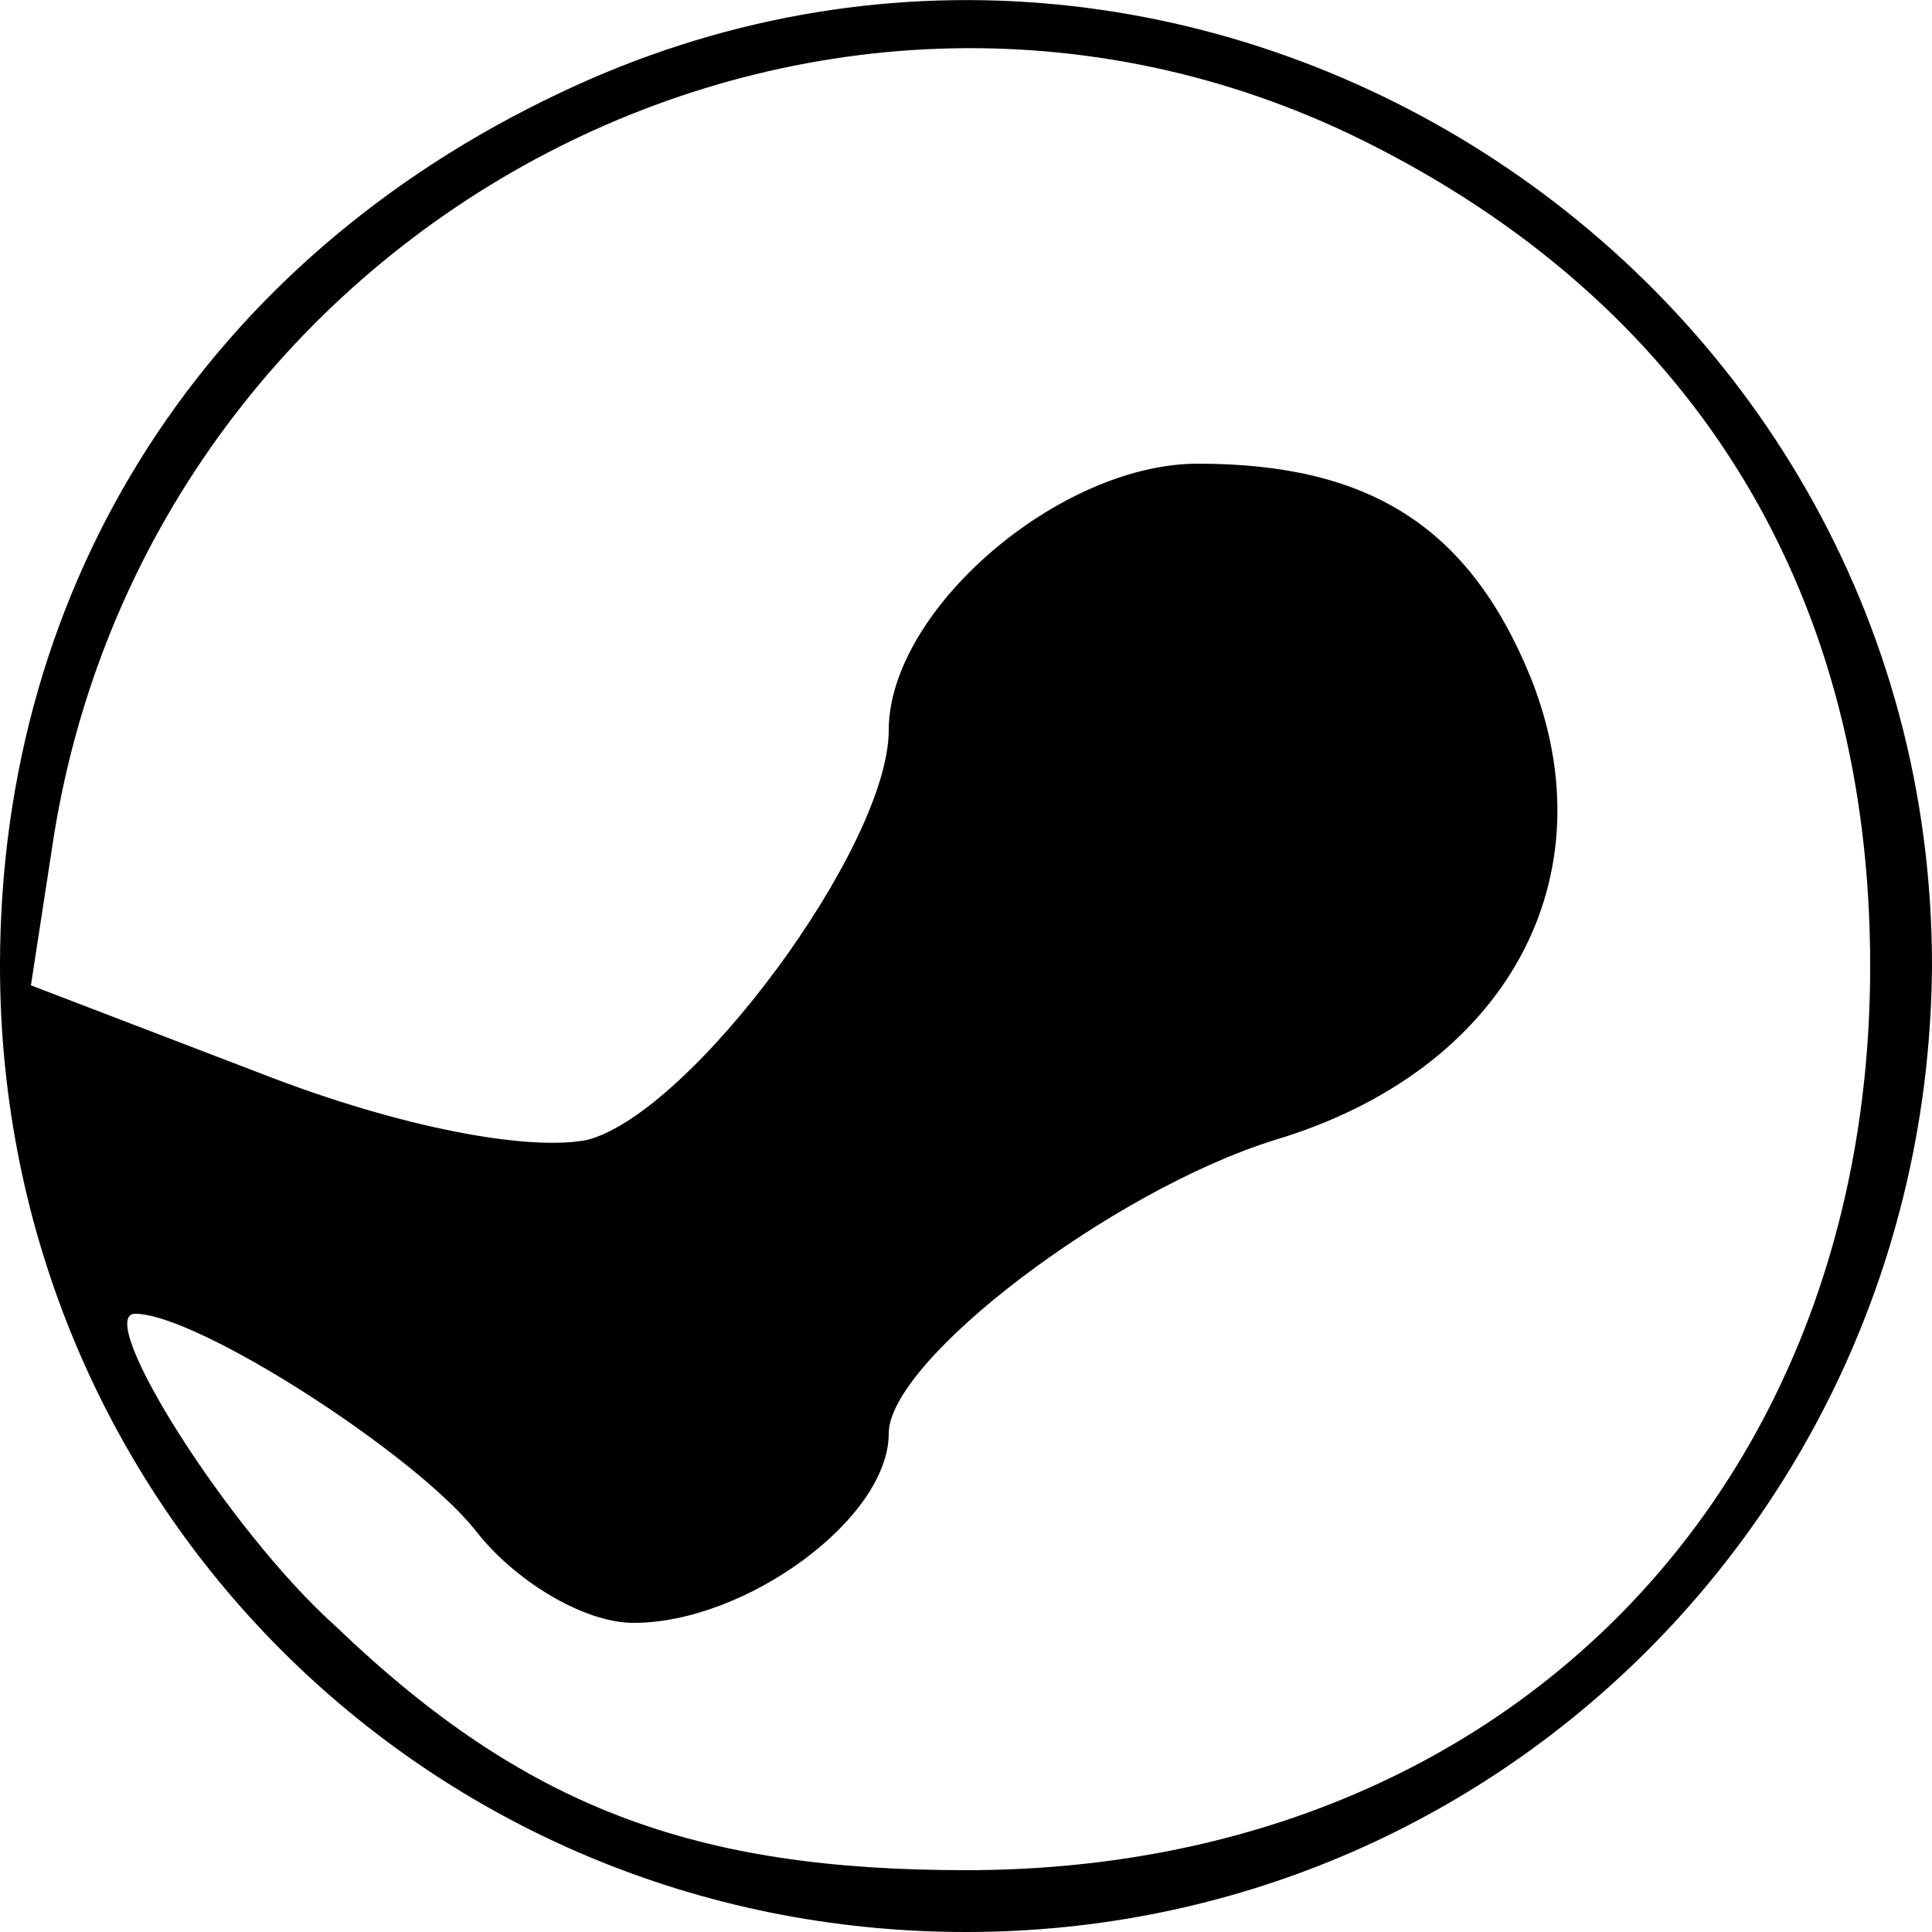
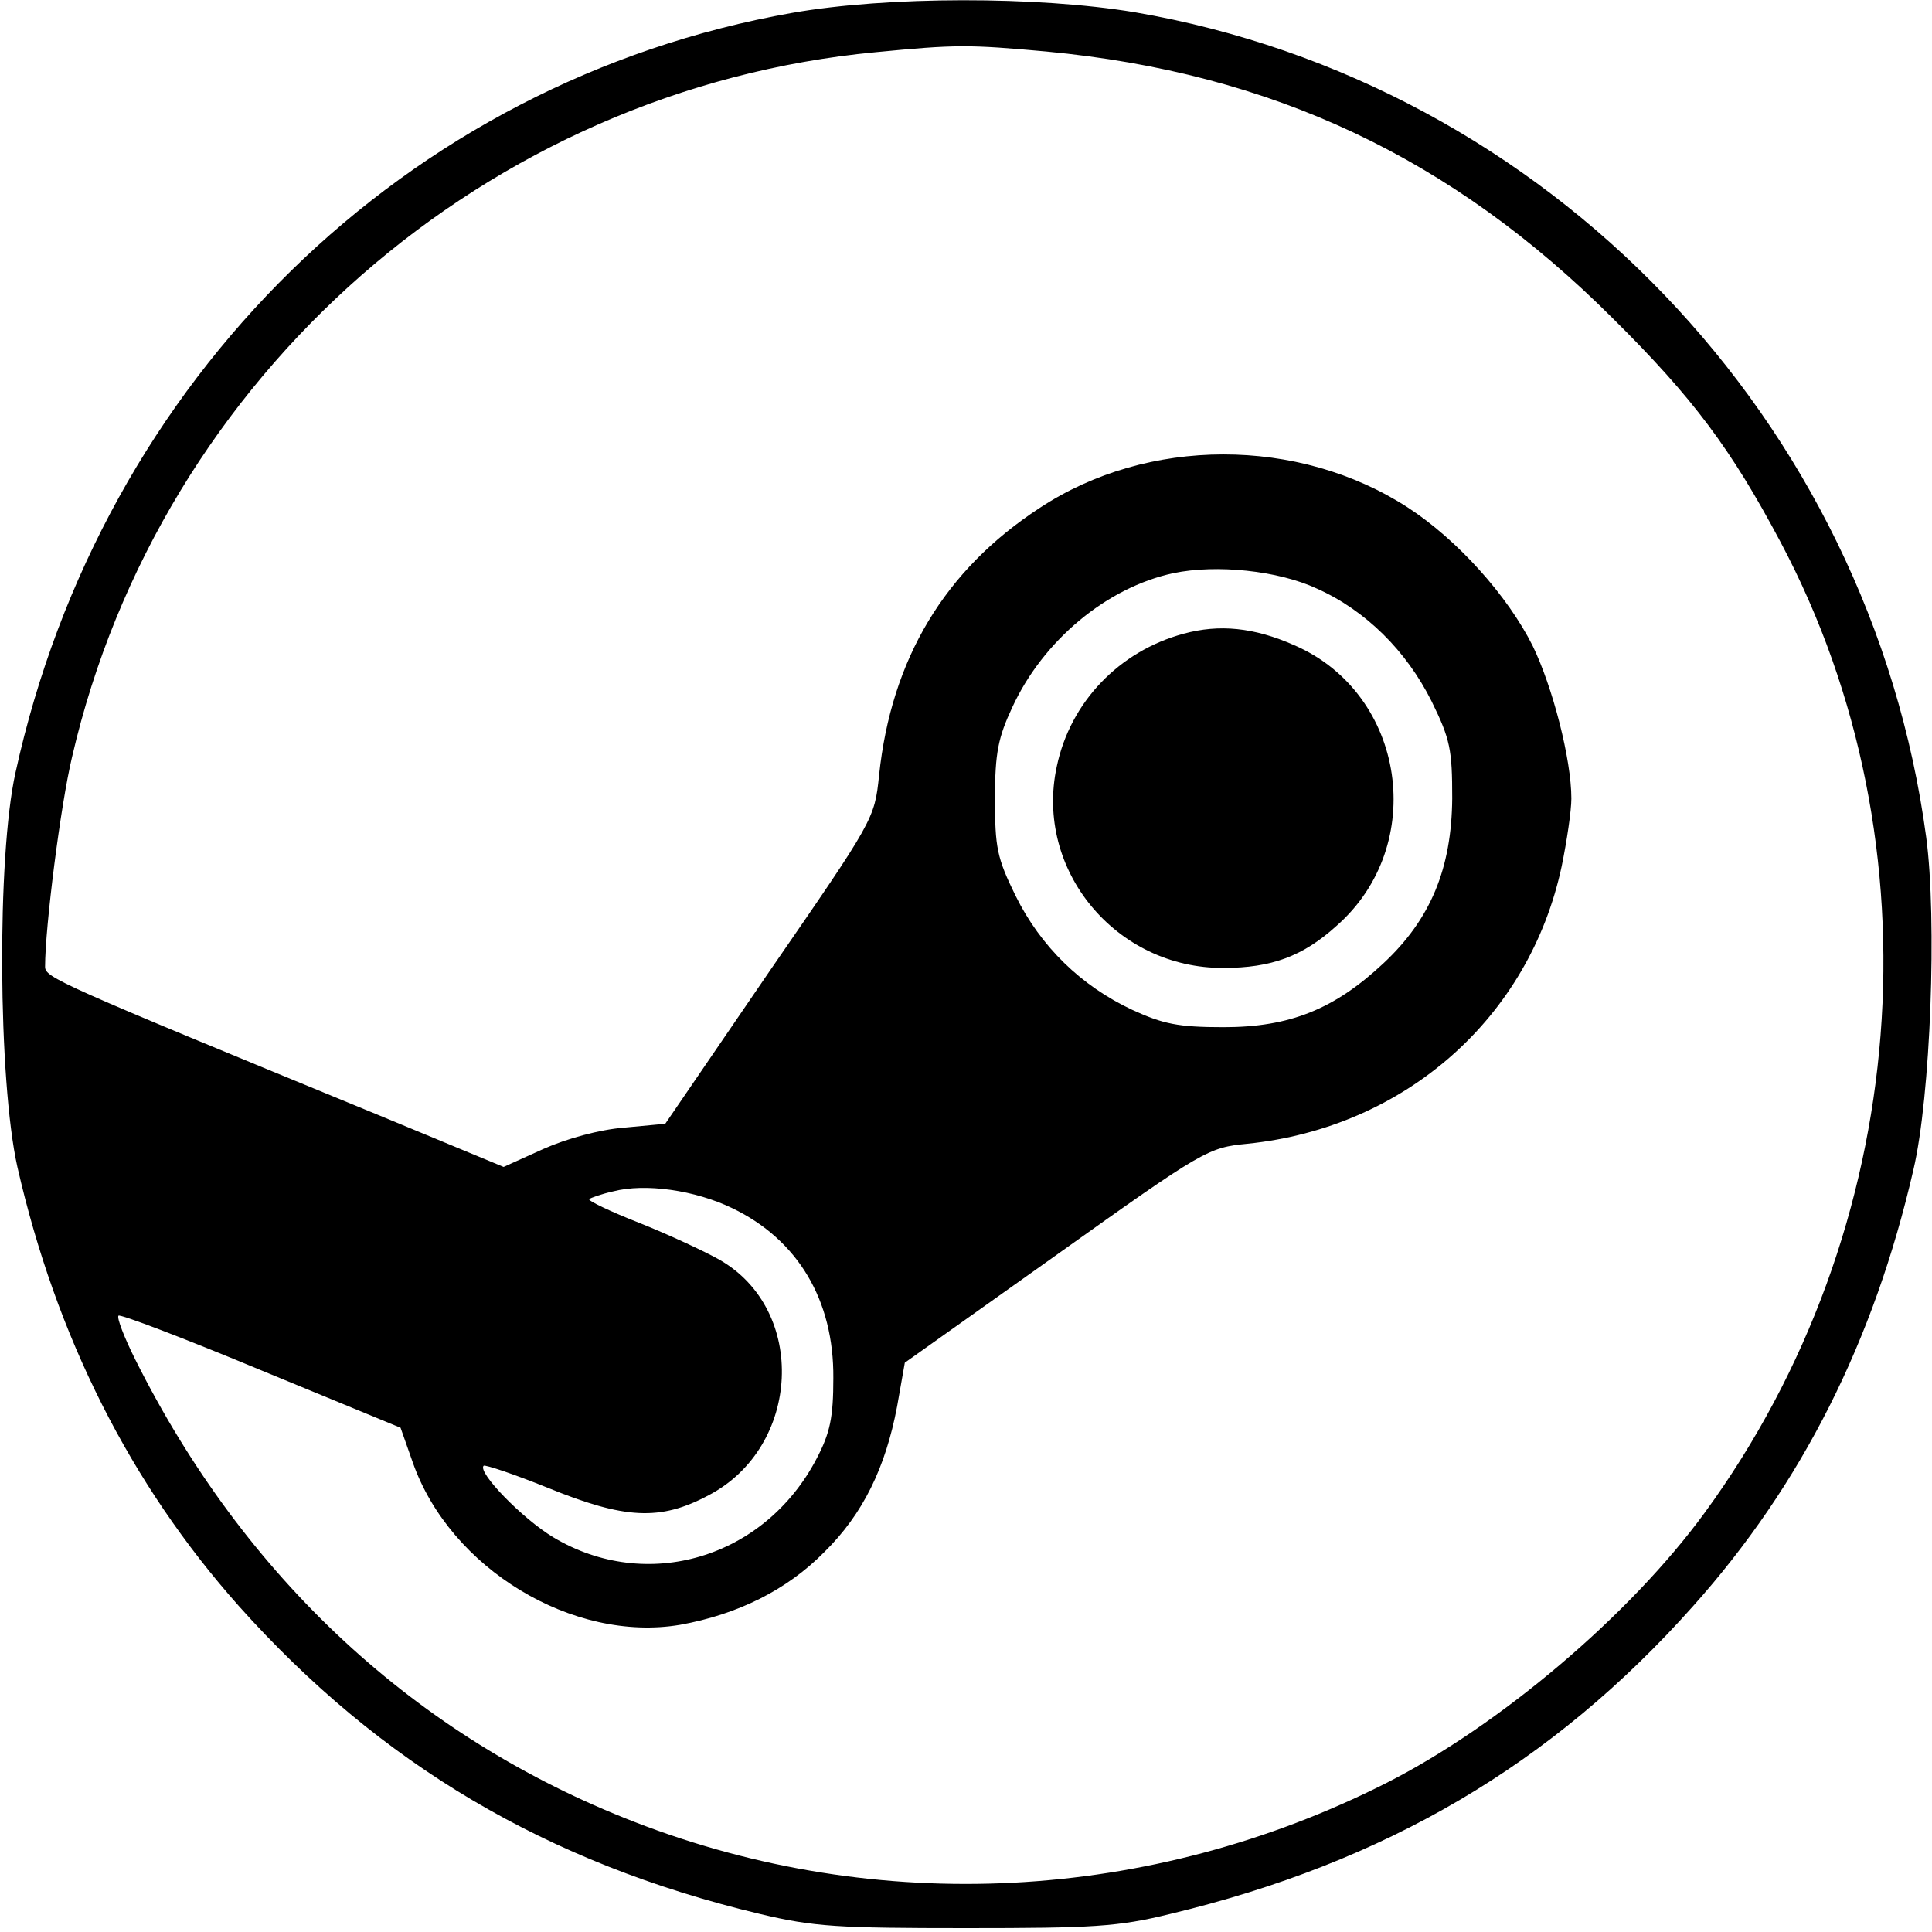
- <svg xmlns="http://www.w3.org/2000/svg" version="1.0" width="50pt" height="50pt" viewBox="0 0 50 50" preserveAspectRatio="xMidYMid meet">
-   <g transform="translate(0,50) scale(0.1,-0.1)" fill="#000000" stroke="none">
-     <path d="M145 476 c-91 -43 -145 -126 -145 -226 0 -139 111 -250 250 -250 138 0 249 111 250 250 0 182 -191 304 -355 226z m211 -14 c84 -43 128 -117 128 -212 0 -137 -96 -234 -234 -234 -70 0 -114 16 -163 63 -28 25 -63 81 -52 81 16 0 72 -36 88 -56 10 -13 28 -24 41 -24 29 0 66 27 66 49 0 19 58 63 100 76 60 18 87 68 66 120 -16 39 -42 55 -86 55 -36 0 -80 -38 -80 -69 0 -30 -51 -99 -78 -106 -15 -3 -48 3 -84 17 l-60 23 6 39 c26 160 200 251 342 178z" />
+ <svg xmlns="http://www.w3.org/2000/svg" version="1.0" width="300pt" height="300pt" viewBox="0 0 300 300" preserveAspectRatio="xMidYMid meet">
+   <g transform="translate(0,300) scale(0.1,-0.1)" fill="#000000" stroke="none">
+     <path d="M1230 2980 c-600 -106 -1072 -568 -1206 -1180 -29 -130 -27 -478 3 -612 60 -263 175 -492 344 -682 219 -245 478 -399 809 -478 84 -20 121 -22 320 -22 197 0 236 2 317 22 334 80 593 232 812 478 169 189 281 412 342 677 27 114 37 390 20 517 -87 648 -588 1171 -1229 1281 -151 25 -384 25 -532 -1z m395 -60 c350 -33 630 -165 880 -415 124 -123 183 -202 260 -347 250 -471 203 -1068 -118 -1507 -116 -159 -319 -331 -495 -420 -366 -185 -789 -207 -1167 -60 -338 131 -605 378 -775 718 -17 34 -29 65 -26 68 2 3 102 -35 222 -85 l216 -89 19 -54 c58 -165 249 -280 415 -252 89 16 166 54 224 113 60 59 95 131 113 226 l12 68 235 167 c230 164 236 167 297 173 245 25 438 196 488 431 8 39 15 86 15 105 0 61 -29 173 -60 237 -39 78 -117 165 -194 215 -170 110 -404 110 -572 -1 -147 -96 -230 -234 -249 -415 -7 -68 -8 -69 -170 -304 l-162 -237 -64 -6 c-38 -3 -89 -17 -125 -33 l-62 -28 -193 80 c-501 206 -519 214 -519 231 0 61 24 251 42 326 137 592 645 1037 1248 1094 124 12 144 12 265 1z m420 -834 c76 -34 139 -97 178 -175 29 -59 32 -75 32 -151 -1 -108 -33 -187 -107 -256 -76 -71 -145 -99 -248 -99 -71 0 -94 5 -142 27 -79 37 -142 98 -181 177 -29 59 -32 75 -32 151 0 71 5 95 27 142 48 104 147 186 250 208 67 14 163 4 223 -24z m-908 -962 c102 -49 158 -143 157 -264 0 -61 -5 -85 -26 -125 -81 -155 -264 -209 -409 -122 -48 29 -118 101 -108 111 2 2 47 -13 99 -34 120 -49 175 -52 250 -12 144 75 154 288 17 366 -23 13 -79 39 -124 57 -46 18 -81 35 -78 37 2 2 19 8 37 12 50 13 127 2 185 -26z" />
+     <path d="M1838 2016 c-100 -27 -176 -106 -197 -206 -35 -161 92 -314 259 -313 74 0 123 18 175 65 143 125 108 361 -65 436 -63 28 -117 33 -172 18z" />
  </g>
</svg>
